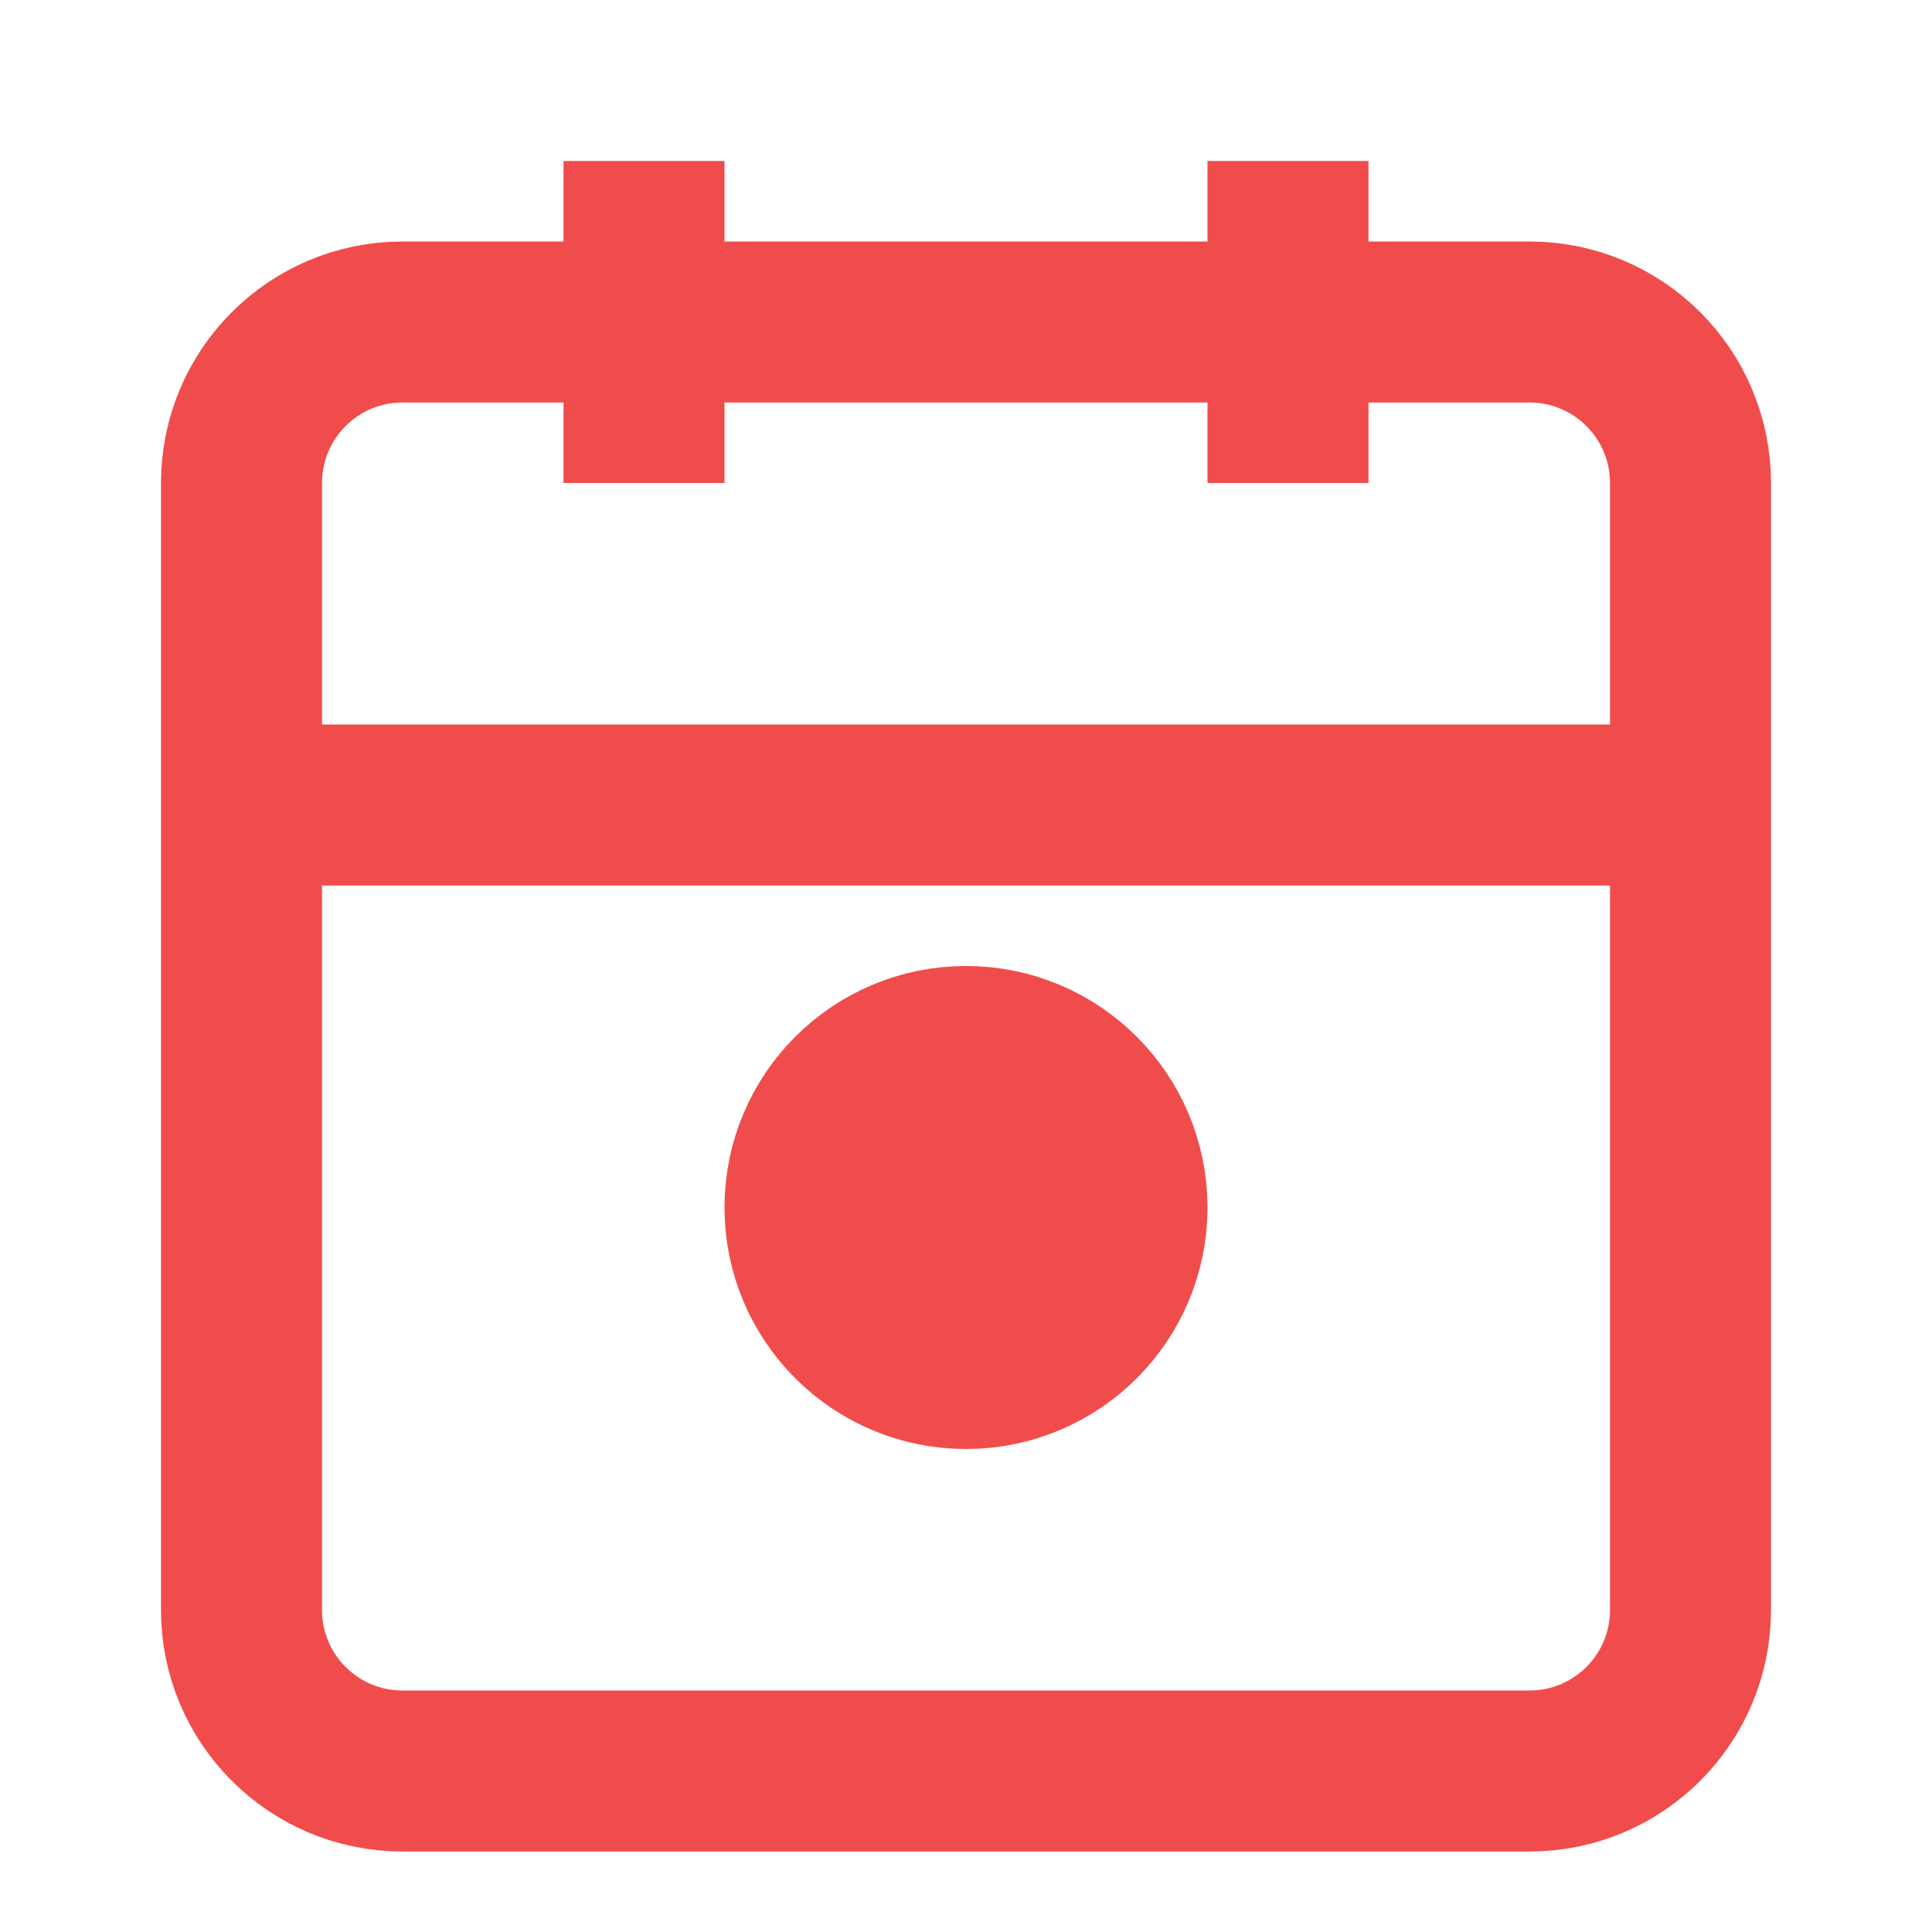
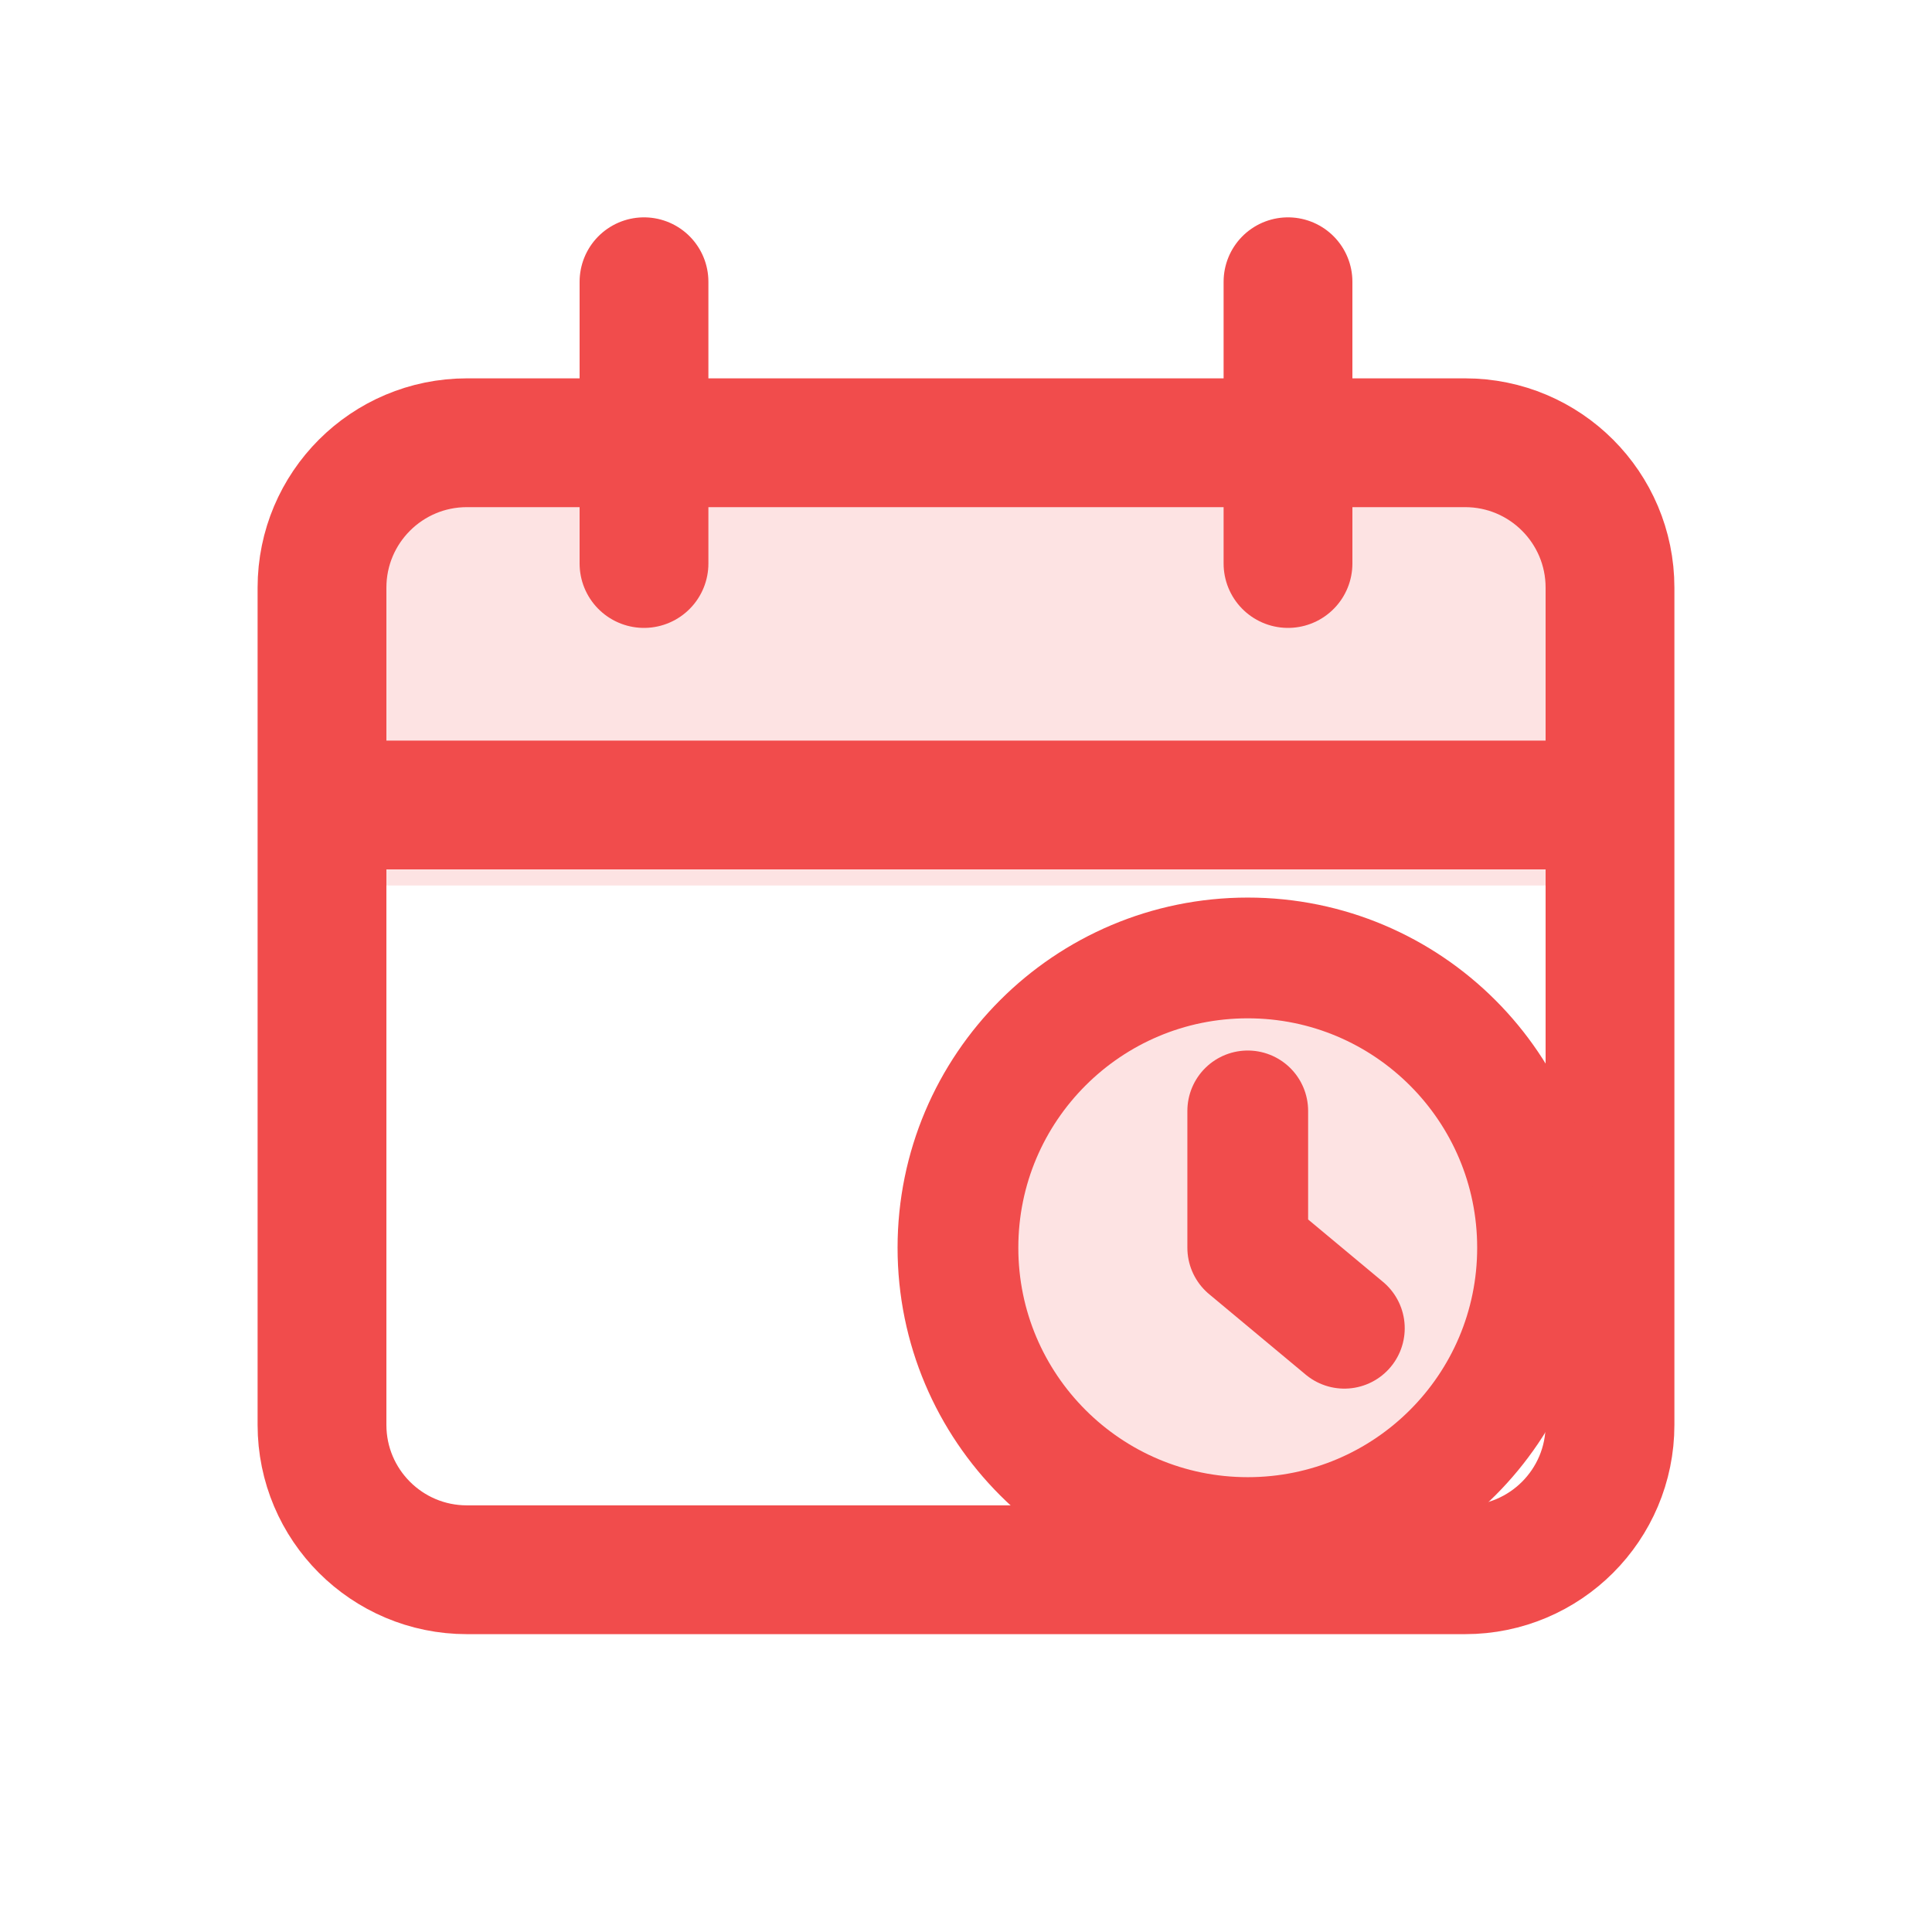
- <svg xmlns="http://www.w3.org/2000/svg" viewBox="0 0 24 24" fill="none" stroke="#f14c4c" stroke-width="2">
-   <rect x="3" y="4" width="18" height="18" rx="2" ry="2" />
-   <line x1="16" y1="2" x2="16" y2="6" />
-   <line x1="8" y1="2" x2="8" y2="6" />
-   <line x1="3" y1="10" x2="21" y2="10" />
-   <circle cx="12" cy="15" r="2" fill="#f14c4c" />
+ <svg xmlns="http://www.w3.org/2000/svg" viewBox="0 0 24 24" fill="none">
+   <path d="M4 5.5h16V11H4z" fill="#f14c4c" fill-opacity="0.16" />
+   <rect x="4" y="5.5" width="16" height="14" rx="1.8" stroke="#f14c4c" stroke-width="1.6" />
+   <path d="M4 10h16" stroke="#f14c4c" stroke-width="1.6" />
+   <path d="M8 3.5v3.5M16 3.5v3.5" stroke="#f14c4c" stroke-width="1.6" stroke-linecap="round" />
+   <circle cx="15.5" cy="15.5" r="3.6" fill="#f14c4c" fill-opacity="0.16" stroke="#f14c4c" stroke-width="1.5" />
+   <path d="M15.5 13.8v1.7l1.2 1" stroke="#f14c4c" stroke-width="1.5" stroke-linecap="round" stroke-linejoin="round" />
</svg>
